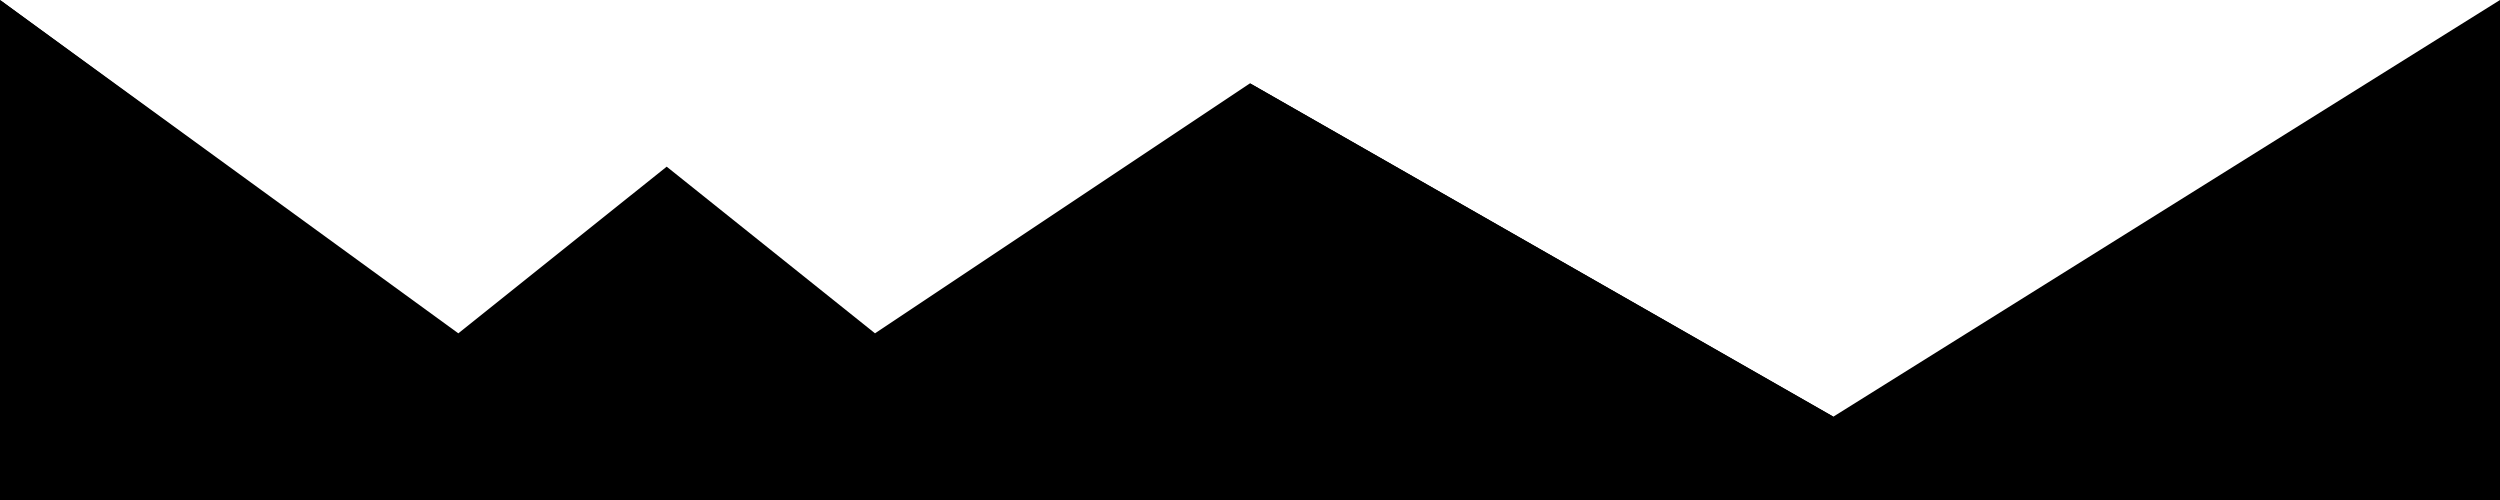
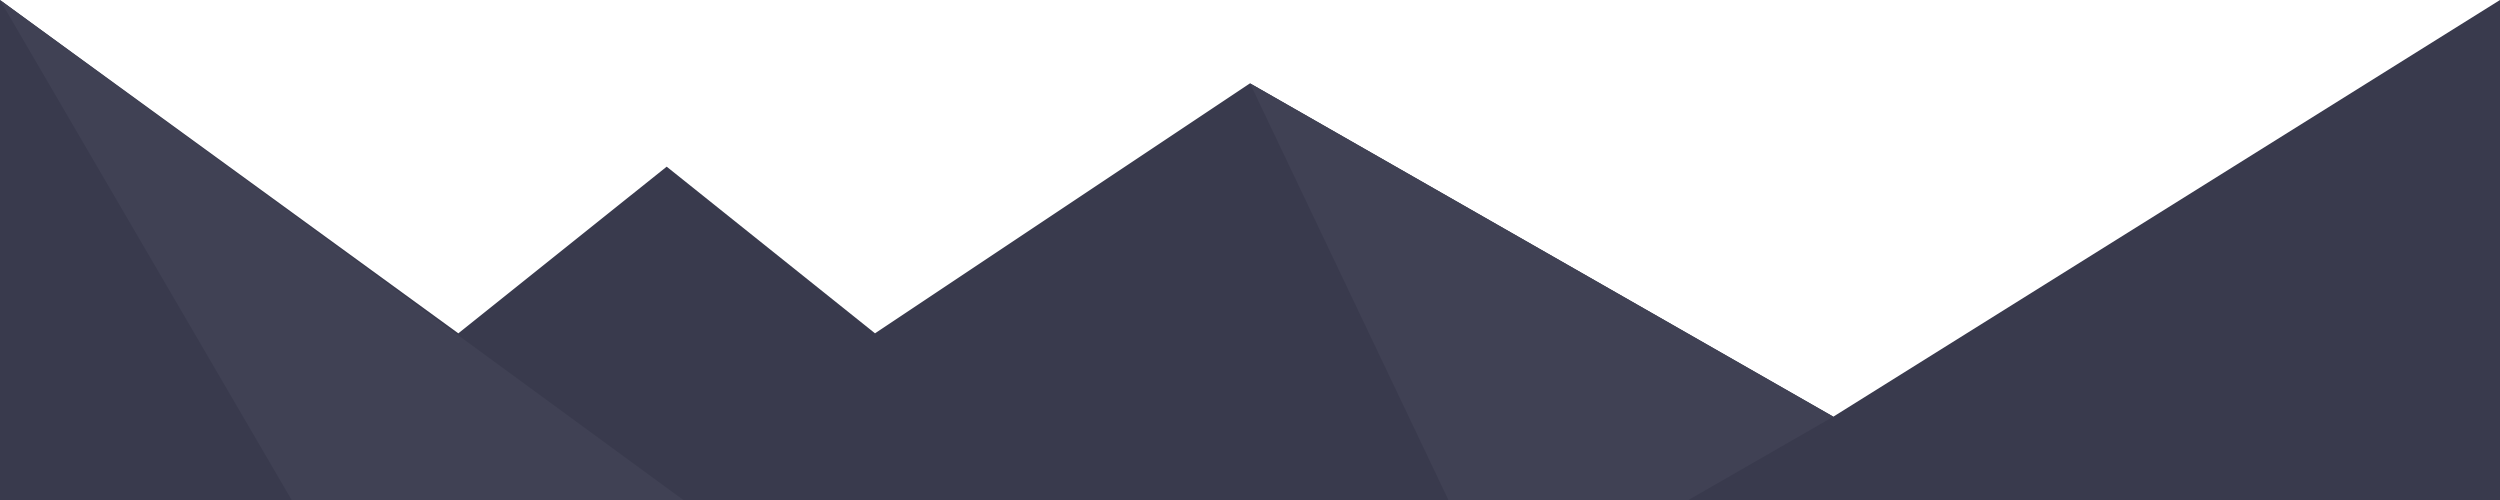
<svg xmlns="http://www.w3.org/2000/svg" width="1500" height="300" viewBox="0 0 1500 300" zoomAndPan="disable">
  <style type="text/css">

	</style>
-   <polygon points="0,0 275,200 400,100 525,200 750,50 1100,250 1500,0 1500,300 0,300" />
-   <polygon points="0,0 175,300 410,300" />
-   <polygon points="750,50 1100,250 900,365" />
+   <polygon points="0,0 275,200 400,100 525,200 750,50 1100,250 1500,0 1500,300 0,300" fill="#393a4d" />
+   <polygon points="0,0 175,300 410,300" fill="#404154" />
+   <polygon points="750,50 1100,250 900,365" fill="#404154" />
</svg>
